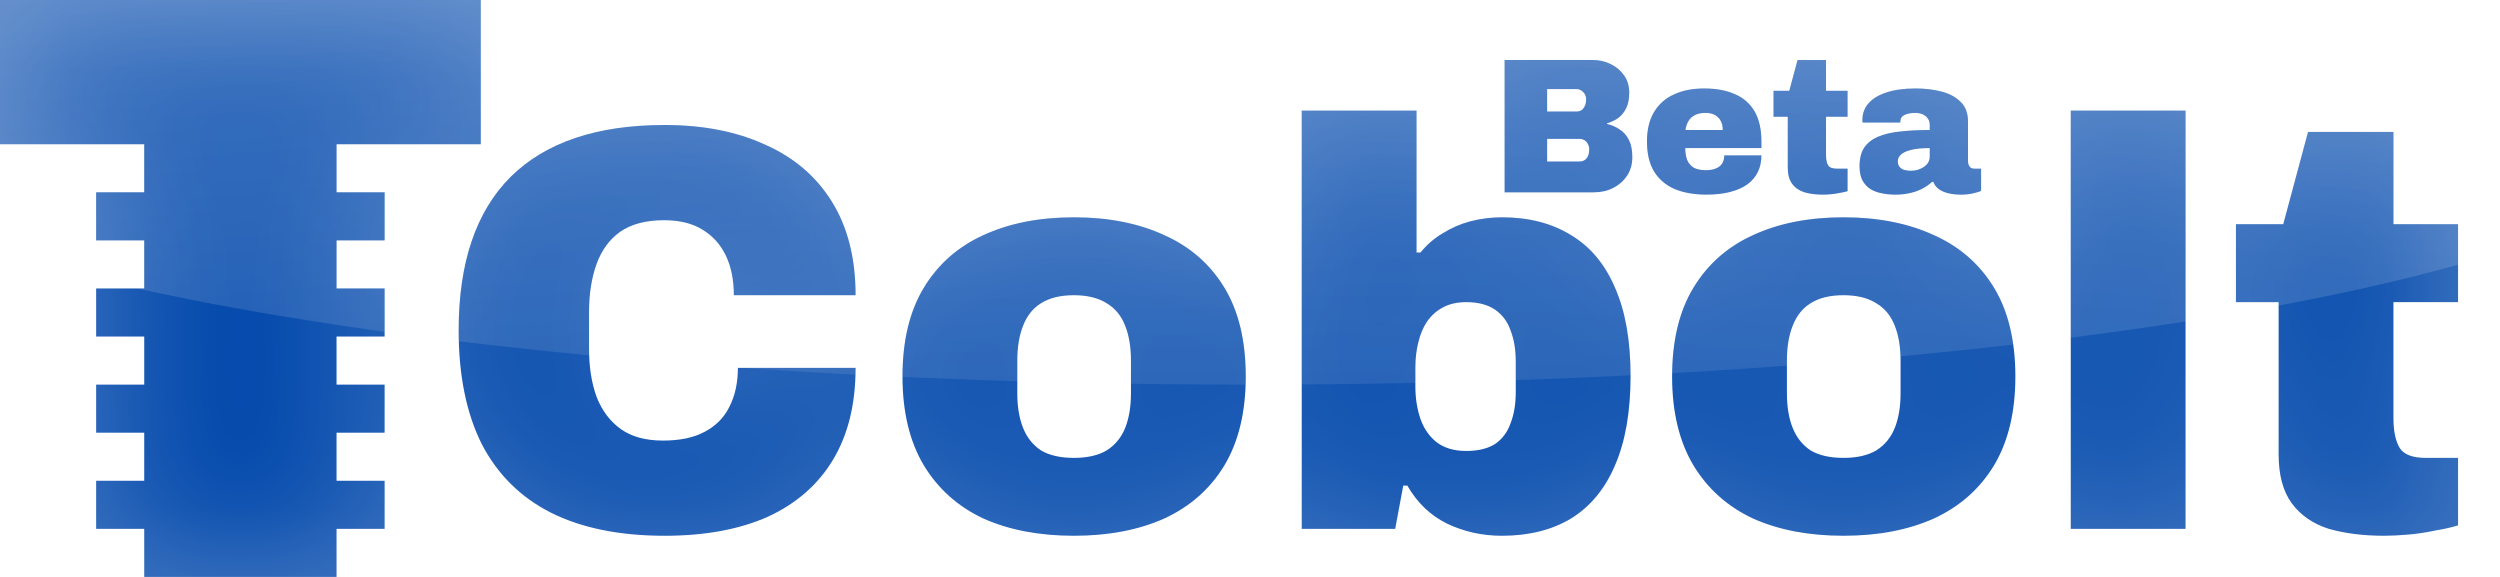
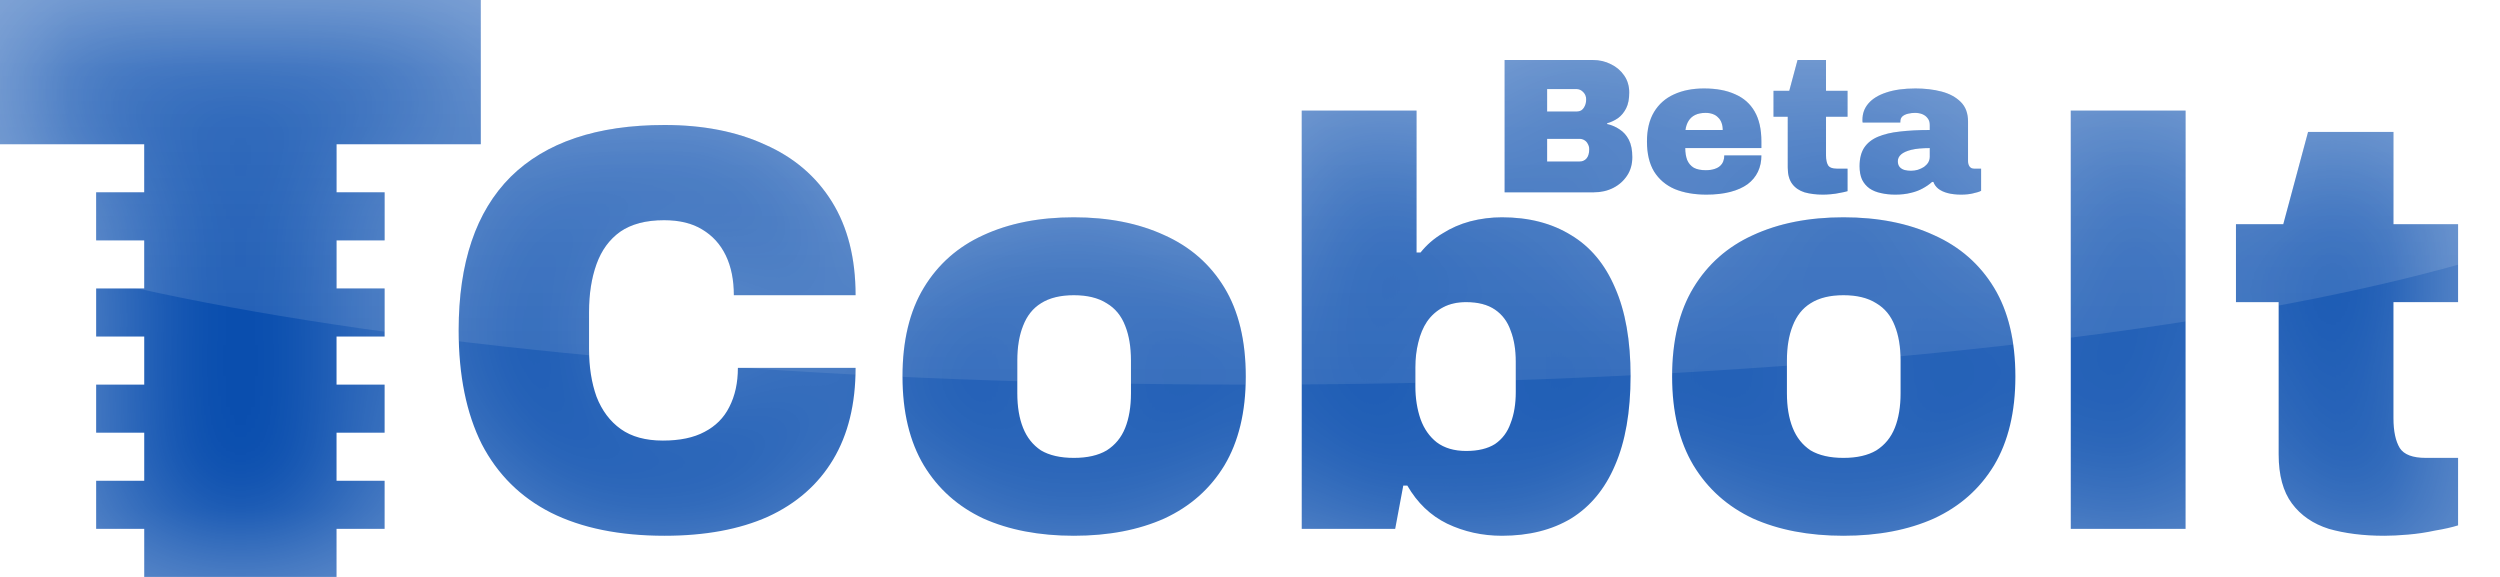
- <svg xmlns="http://www.w3.org/2000/svg" width="520" height="120" viewBox="0 0 520 120" fill="none">
-   <g filter="url(#filter0_i_64_46)">
-     <path d="M100 0H0V30H100V0Z" fill="#0047AB" />
-     <path d="M70 20H30V120H70V20Z" fill="#0047AB" />
-     <path d="M80 50H20V40H80V50Z" fill="#0047AB" />
-     <path d="M80 70H20V60H80V70Z" fill="#0047AB" />
-     <path d="M80 90H20V80H80V90Z" fill="#0047AB" />
-     <path d="M80 110H20V100H80V110Z" fill="#0047AB" />
-     <path d="M138.24 111.44C128.88 111.44 121 109.84 114.6 106.64C108.28 103.44 103.48 98.68 100.2 92.36C97 85.96 95.4 78.08 95.4 68.72C95.4 54.64 99 44 106.2 36.8C113.48 29.6 124.16 26 138.24 26C146.24 26 153.2 27.36 159.12 30.08C165.12 32.72 169.76 36.68 173.04 41.96C176.32 47.24 177.96 53.72 177.96 61.4H152.64C152.64 58.2 152.08 55.44 150.96 53.12C149.84 50.8 148.2 49 146.04 47.72C143.96 46.44 141.32 45.8 138.12 45.8C134.36 45.8 131.32 46.6 129 48.2C126.76 49.8 125.12 52.04 124.08 54.92C123.04 57.8 122.52 61.12 122.52 64.88V72.56C122.52 76.32 123.04 79.64 124.08 82.52C125.2 85.4 126.88 87.64 129.12 89.24C131.36 90.84 134.28 91.64 137.88 91.64C141.4 91.64 144.28 91.04 146.52 89.84C148.84 88.64 150.56 86.92 151.68 84.68C152.88 82.36 153.48 79.64 153.48 76.52H177.96C177.96 84.04 176.4 90.4 173.28 95.6C170.16 100.8 165.64 104.76 159.72 107.48C153.8 110.12 146.64 111.44 138.24 111.44ZM223.358 111.44C216.158 111.44 209.878 110.24 204.518 107.84C199.238 105.36 195.118 101.68 192.158 96.8C189.198 91.84 187.718 85.68 187.718 78.32C187.718 70.88 189.198 64.72 192.158 59.84C195.118 54.96 199.238 51.32 204.518 48.92C209.878 46.44 216.158 45.2 223.358 45.2C230.558 45.2 236.838 46.44 242.198 48.92C247.558 51.32 251.718 54.96 254.678 59.84C257.638 64.72 259.118 70.88 259.118 78.32C259.118 85.68 257.638 91.84 254.678 96.8C251.718 101.68 247.558 105.36 242.198 107.84C236.838 110.24 230.558 111.44 223.358 111.44ZM223.358 95.24C226.158 95.24 228.438 94.72 230.198 93.68C231.958 92.56 233.238 91 234.038 89C234.838 87 235.238 84.6 235.238 81.8V74.96C235.238 72.16 234.838 69.76 234.038 67.76C233.238 65.68 231.958 64.12 230.198 63.08C228.438 61.96 226.158 61.4 223.358 61.4C220.558 61.4 218.278 61.96 216.518 63.08C214.838 64.12 213.598 65.68 212.798 67.76C211.998 69.76 211.598 72.16 211.598 74.96V81.8C211.598 84.6 211.998 87 212.798 89C213.598 91 214.838 92.56 216.518 93.68C218.278 94.72 220.558 95.24 223.358 95.24ZM312.398 111.44C308.318 111.44 304.518 110.6 300.998 108.92C297.558 107.24 294.798 104.6 292.718 101H291.878L290.198 110H270.758V23H294.638V52.52H295.478C296.758 50.92 298.278 49.6 300.038 48.56C301.798 47.44 303.718 46.6 305.798 46.04C307.958 45.48 310.158 45.2 312.398 45.2C317.998 45.2 322.798 46.44 326.797 48.92C330.798 51.32 333.838 54.96 335.918 59.84C338.078 64.72 339.158 70.84 339.158 78.2C339.158 85.64 338.078 91.84 335.918 96.8C333.838 101.68 330.798 105.36 326.797 107.84C322.798 110.24 317.998 111.44 312.398 111.44ZM304.958 93.8C307.438 93.8 309.438 93.32 310.958 92.36C312.478 91.32 313.558 89.88 314.198 88.04C314.918 86.2 315.278 84.04 315.278 81.56V75.2C315.278 72.72 314.918 70.56 314.198 68.72C313.558 66.88 312.478 65.44 310.958 64.4C309.438 63.36 307.438 62.84 304.958 62.84C303.118 62.84 301.518 63.2 300.158 63.92C298.798 64.64 297.678 65.64 296.798 66.92C295.998 68.12 295.398 69.56 294.998 71.24C294.598 72.84 294.398 74.56 294.398 76.4V80.36C294.398 82.84 294.758 85.12 295.478 87.2C296.198 89.2 297.318 90.8 298.838 92C300.438 93.2 302.478 93.8 304.958 93.8ZM383.437 111.44C376.237 111.44 369.957 110.24 364.597 107.84C359.317 105.36 355.197 101.68 352.237 96.8C349.277 91.84 347.797 85.68 347.797 78.32C347.797 70.88 349.277 64.72 352.237 59.84C355.197 54.96 359.317 51.32 364.597 48.92C369.957 46.44 376.237 45.2 383.437 45.2C390.637 45.2 396.917 46.44 402.277 48.92C407.637 51.32 411.797 54.96 414.757 59.84C417.717 64.72 419.197 70.88 419.197 78.32C419.197 85.68 417.717 91.84 414.757 96.8C411.797 101.68 407.637 105.36 402.277 107.84C396.917 110.24 390.637 111.44 383.437 111.44ZM383.437 95.24C386.237 95.24 388.517 94.72 390.277 93.68C392.037 92.56 393.317 91 394.117 89C394.917 87 395.317 84.6 395.317 81.8V74.96C395.317 72.16 394.917 69.76 394.117 67.76C393.317 65.68 392.037 64.12 390.277 63.08C388.517 61.96 386.237 61.4 383.437 61.4C380.637 61.4 378.357 61.96 376.597 63.08C374.917 64.12 373.677 65.68 372.877 67.76C372.077 69.76 371.677 72.16 371.677 74.96V81.8C371.677 84.6 372.077 87 372.877 89C373.677 91 374.917 92.56 376.597 93.68C378.357 94.72 380.637 95.24 383.437 95.24ZM430.716 110V23H454.596V110H430.716ZM495.916 111.44C491.596 111.44 487.756 110.96 484.396 110C481.116 108.96 478.556 107.2 476.716 104.72C474.876 102.24 473.956 98.84 473.956 94.52V62.84H465.076V46.64H474.916L480.076 27.44H497.836V46.64H511.276V62.84H497.836V86.96C497.836 89.68 498.276 91.76 499.156 93.2C500.036 94.56 501.836 95.24 504.556 95.24H511.276V109.28C509.996 109.68 508.396 110.04 506.476 110.36C504.636 110.76 502.756 111.04 500.836 111.2C498.996 111.36 497.356 111.44 495.916 111.44Z" fill="#0047AB" />
-     <path d="M312.96 40V12.48H331.28C332.667 12.48 333.933 12.773 335.08 13.36C336.227 13.92 337.147 14.707 337.84 15.72C338.533 16.733 338.88 17.907 338.88 19.24C338.88 20.573 338.667 21.667 338.24 22.52C337.813 23.373 337.253 24.053 336.56 24.56C335.867 25.04 335.107 25.4 334.28 25.64V25.8C335.24 26.013 336.107 26.387 336.88 26.92C337.68 27.427 338.32 28.147 338.8 29.08C339.28 30.013 339.52 31.213 339.52 32.68C339.52 34.147 339.16 35.427 338.44 36.52C337.72 37.613 336.76 38.467 335.56 39.08C334.36 39.693 333.013 40 331.52 40H312.96ZM321.8 33.6H328.52C329.133 33.6 329.627 33.387 330 32.96C330.373 32.533 330.56 31.893 330.56 31.04C330.56 30.64 330.467 30.28 330.28 29.96C330.12 29.613 329.88 29.347 329.56 29.16C329.267 28.973 328.92 28.88 328.52 28.88H321.8V33.6ZM321.8 23.2H327.88C328.307 23.2 328.667 23.107 328.96 22.92C329.253 22.707 329.48 22.413 329.64 22.04C329.827 21.667 329.92 21.2 329.92 20.64C329.92 20.053 329.72 19.56 329.32 19.16C328.92 18.733 328.44 18.52 327.88 18.52H321.8V23.2ZM354.933 40.48C352.399 40.48 350.199 40.093 348.333 39.32C346.493 38.52 345.066 37.307 344.053 35.68C343.066 34.053 342.573 31.973 342.573 29.44C342.573 26.96 343.066 24.907 344.053 23.28C345.039 21.653 346.413 20.44 348.173 19.64C349.959 18.813 352.053 18.4 354.453 18.4C356.986 18.4 359.133 18.8 360.893 19.6C362.679 20.373 364.039 21.573 364.973 23.2C365.906 24.827 366.373 26.907 366.373 29.44V30.8H350.533C350.533 31.76 350.666 32.587 350.933 33.28C351.226 33.973 351.679 34.507 352.293 34.88C352.933 35.227 353.759 35.4 354.773 35.4C355.493 35.4 356.093 35.32 356.573 35.16C357.079 35 357.479 34.787 357.773 34.52C358.093 34.227 358.319 33.893 358.453 33.52C358.586 33.147 358.653 32.747 358.653 32.32H366.373C366.373 33.573 366.133 34.707 365.653 35.72C365.173 36.733 364.453 37.6 363.493 38.32C362.533 39.013 361.333 39.547 359.893 39.92C358.479 40.293 356.826 40.48 354.933 40.48ZM350.573 27.04H358.333C358.333 26.48 358.253 25.987 358.093 25.56C357.933 25.107 357.693 24.733 357.373 24.44C357.079 24.12 356.706 23.88 356.253 23.72C355.826 23.56 355.333 23.48 354.773 23.48C353.893 23.48 353.159 23.627 352.573 23.92C351.986 24.213 351.533 24.627 351.213 25.16C350.893 25.667 350.679 26.293 350.573 27.04ZM379.173 40.48C377.733 40.48 376.453 40.32 375.333 40C374.239 39.653 373.386 39.067 372.773 38.24C372.159 37.413 371.853 36.28 371.853 34.84V24.28H368.893V18.88H372.173L373.893 12.48H379.813V18.88H384.293V24.28H379.813V32.32C379.813 33.227 379.959 33.92 380.253 34.4C380.546 34.853 381.146 35.08 382.053 35.08H384.293V39.76C383.866 39.893 383.333 40.013 382.693 40.12C382.079 40.253 381.453 40.347 380.813 40.4C380.199 40.453 379.653 40.48 379.173 40.48ZM394.226 40.48C393.133 40.48 392.133 40.373 391.226 40.16C390.319 39.973 389.533 39.653 388.866 39.2C388.199 38.72 387.679 38.107 387.306 37.36C386.959 36.587 386.786 35.653 386.786 34.56C386.786 32.987 387.106 31.707 387.746 30.72C388.413 29.733 389.373 28.973 390.626 28.44C391.879 27.907 393.399 27.547 395.186 27.36C396.999 27.147 399.066 27.04 401.386 27.04V26C401.386 25.413 401.239 24.947 400.946 24.6C400.679 24.227 400.319 23.947 399.866 23.76C399.413 23.573 398.893 23.48 398.306 23.48C397.853 23.48 397.386 23.533 396.906 23.64C396.426 23.747 396.026 23.933 395.706 24.2C395.413 24.467 395.266 24.84 395.266 25.32V25.48H387.426C387.399 25.373 387.386 25.28 387.386 25.2C387.386 25.12 387.386 25.027 387.386 24.92C387.386 23.613 387.799 22.48 388.626 21.52C389.479 20.533 390.719 19.773 392.346 19.24C393.999 18.68 396.026 18.4 398.426 18.4C400.373 18.4 402.173 18.613 403.826 19.04C405.479 19.467 406.813 20.187 407.826 21.2C408.839 22.187 409.346 23.547 409.346 25.28V33.52C409.346 33.947 409.453 34.32 409.666 34.64C409.879 34.933 410.199 35.08 410.626 35.08H412.066V39.68C411.746 39.867 411.213 40.04 410.466 40.2C409.746 40.387 408.893 40.48 407.906 40.48C406.839 40.48 405.906 40.373 405.106 40.16C404.306 39.947 403.653 39.64 403.146 39.24C402.666 38.84 402.333 38.373 402.146 37.84H401.866C401.306 38.347 400.653 38.8 399.906 39.2C399.186 39.6 398.359 39.907 397.426 40.12C396.493 40.36 395.426 40.48 394.226 40.48ZM397.466 35.52C397.973 35.52 398.453 35.453 398.906 35.32C399.386 35.16 399.813 34.96 400.186 34.72C400.559 34.453 400.853 34.147 401.066 33.8C401.279 33.427 401.386 33.027 401.386 32.6V30.8C399.813 30.8 398.533 30.92 397.546 31.16C396.586 31.4 395.879 31.72 395.426 32.12C394.973 32.52 394.746 32.987 394.746 33.52C394.746 34.053 394.879 34.467 395.146 34.76C395.413 35.053 395.746 35.253 396.146 35.36C396.573 35.467 397.013 35.52 397.466 35.52Z" fill="#0047AB" />
+ <svg xmlns="http://www.w3.org/2000/svg" width="52" height="12" viewBox="0 0 52 12" fill="none">
+   <g filter="url(#filter0_i_155_26)">
+     <rect width="10" height="3" fill="#0047AB" />
+     <rect x="3" y="2" width="4" height="10" fill="#0047AB" />
+     <rect width="6" height="1" transform="matrix(1 0 0 -1 2 5)" fill="#0047AB" />
+     <rect width="6" height="1" transform="matrix(1 0 0 -1 2 7)" fill="#0047AB" />
+     <rect width="6" height="1" transform="matrix(1 0 0 -1 2 9)" fill="#0047AB" />
+     <rect width="6" height="1" transform="matrix(1 0 0 -1 2 11)" fill="#0047AB" />
+     <path d="M13.824 11.144C12.888 11.144 12.1 10.984 11.46 10.664C10.828 10.344 10.348 9.868 10.02 9.236C9.7 8.596 9.54 7.808 9.54 6.872C9.54 5.464 9.9 4.4 10.62 3.68C11.348 2.96 12.416 2.6 13.824 2.6C14.624 2.6 15.32 2.736 15.912 3.008C16.512 3.272 16.976 3.668 17.304 4.196C17.632 4.724 17.796 5.372 17.796 6.14H15.264C15.264 5.82 15.208 5.544 15.096 5.312C14.984 5.08 14.82 4.9 14.604 4.772C14.396 4.644 14.132 4.58 13.812 4.58C13.436 4.58 13.132 4.66 12.9 4.82C12.676 4.98 12.512 5.204 12.408 5.492C12.304 5.78 12.252 6.112 12.252 6.488V7.256C12.252 7.632 12.304 7.964 12.408 8.252C12.52 8.54 12.688 8.764 12.912 8.924C13.136 9.084 13.428 9.164 13.788 9.164C14.14 9.164 14.428 9.104 14.652 8.984C14.884 8.864 15.056 8.692 15.168 8.468C15.288 8.236 15.348 7.964 15.348 7.652H17.796C17.796 8.404 17.64 9.04 17.328 9.56C17.016 10.08 16.564 10.476 15.972 10.748C15.38 11.012 14.664 11.144 13.824 11.144ZM22.336 11.144C21.616 11.144 20.988 11.024 20.452 10.784C19.924 10.536 19.512 10.168 19.216 9.68C18.92 9.184 18.772 8.568 18.772 7.832C18.772 7.088 18.92 6.472 19.216 5.984C19.512 5.496 19.924 5.132 20.452 4.892C20.988 4.644 21.616 4.52 22.336 4.52C23.056 4.52 23.684 4.644 24.22 4.892C24.756 5.132 25.172 5.496 25.468 5.984C25.764 6.472 25.912 7.088 25.912 7.832C25.912 8.568 25.764 9.184 25.468 9.68C25.172 10.168 24.756 10.536 24.22 10.784C23.684 11.024 23.056 11.144 22.336 11.144ZM22.336 9.524C22.616 9.524 22.844 9.472 23.02 9.368C23.196 9.256 23.324 9.1 23.404 8.9C23.484 8.7 23.524 8.46 23.524 8.18V7.496C23.524 7.216 23.484 6.976 23.404 6.776C23.324 6.568 23.196 6.412 23.02 6.308C22.844 6.196 22.616 6.14 22.336 6.14C22.056 6.14 21.828 6.196 21.652 6.308C21.484 6.412 21.36 6.568 21.28 6.776C21.2 6.976 21.16 7.216 21.16 7.496V8.18C21.16 8.46 21.2 8.7 21.28 8.9C21.36 9.1 21.484 9.256 21.652 9.368C21.828 9.472 22.056 9.524 22.336 9.524ZM31.24 11.144C30.832 11.144 30.452 11.06 30.1 10.892C29.756 10.724 29.48 10.46 29.272 10.1H29.188L29.02 11H27.076V2.3H29.464V5.252H29.548C29.676 5.092 29.828 4.96 30.004 4.856C30.18 4.744 30.372 4.66 30.58 4.604C30.796 4.548 31.016 4.52 31.24 4.52C31.8 4.52 32.28 4.644 32.68 4.892C33.08 5.132 33.384 5.496 33.592 5.984C33.808 6.472 33.916 7.084 33.916 7.82C33.916 8.564 33.808 9.184 33.592 9.68C33.384 10.168 33.08 10.536 32.68 10.784C32.28 11.024 31.8 11.144 31.24 11.144ZM30.496 9.38C30.744 9.38 30.944 9.332 31.096 9.236C31.248 9.132 31.356 8.988 31.42 8.804C31.492 8.62 31.528 8.404 31.528 8.156V7.52C31.528 7.272 31.492 7.056 31.42 6.872C31.356 6.688 31.248 6.544 31.096 6.44C30.944 6.336 30.744 6.284 30.496 6.284C30.312 6.284 30.152 6.32 30.016 6.392C29.88 6.464 29.768 6.564 29.68 6.692C29.6 6.812 29.54 6.956 29.5 7.124C29.46 7.284 29.44 7.456 29.44 7.64V8.036C29.44 8.284 29.476 8.512 29.548 8.72C29.62 8.92 29.732 9.08 29.884 9.2C30.044 9.32 30.248 9.38 30.496 9.38ZM38.344 11.144C37.624 11.144 36.996 11.024 36.46 10.784C35.932 10.536 35.52 10.168 35.224 9.68C34.928 9.184 34.78 8.568 34.78 7.832C34.78 7.088 34.928 6.472 35.224 5.984C35.52 5.496 35.932 5.132 36.46 4.892C36.996 4.644 37.624 4.52 38.344 4.52C39.064 4.52 39.692 4.644 40.228 4.892C40.764 5.132 41.18 5.496 41.476 5.984C41.772 6.472 41.92 7.088 41.92 7.832C41.92 8.568 41.772 9.184 41.476 9.68C41.18 10.168 40.764 10.536 40.228 10.784C39.692 11.024 39.064 11.144 38.344 11.144ZM38.344 9.524C38.624 9.524 38.852 9.472 39.028 9.368C39.204 9.256 39.332 9.1 39.412 8.9C39.492 8.7 39.532 8.46 39.532 8.18V7.496C39.532 7.216 39.492 6.976 39.412 6.776C39.332 6.568 39.204 6.412 39.028 6.308C38.852 6.196 38.624 6.14 38.344 6.14C38.064 6.14 37.836 6.196 37.66 6.308C37.492 6.412 37.368 6.568 37.288 6.776C37.208 6.976 37.168 7.216 37.168 7.496V8.18C37.168 8.46 37.208 8.7 37.288 8.9C37.368 9.1 37.492 9.256 37.66 9.368C37.836 9.472 38.064 9.524 38.344 9.524ZM43.072 11V2.3H45.46V11H43.072ZM49.592 11.144C49.16 11.144 48.776 11.096 48.44 11C48.112 10.896 47.856 10.72 47.672 10.472C47.488 10.224 47.396 9.884 47.396 9.452V6.284H46.508V4.664H47.492L48.008 2.744H49.784V4.664H51.128V6.284H49.784V8.696C49.784 8.968 49.828 9.176 49.916 9.32C50.004 9.456 50.184 9.524 50.456 9.524H51.128V10.928C51 10.968 50.84 11.004 50.648 11.036C50.464 11.076 50.276 11.104 50.084 11.12C49.9 11.136 49.736 11.144 49.592 11.144Z" fill="#0047AB" />
+     <path d="M31.296 4V1.248H33.128C33.267 1.248 33.393 1.277 33.508 1.336C33.623 1.392 33.715 1.471 33.784 1.572C33.853 1.673 33.888 1.791 33.888 1.924C33.888 2.057 33.867 2.167 33.824 2.252C33.781 2.337 33.725 2.405 33.656 2.456C33.587 2.504 33.511 2.54 33.428 2.564V2.58C33.524 2.601 33.611 2.639 33.688 2.692C33.768 2.743 33.832 2.815 33.88 2.908C33.928 3.001 33.952 3.121 33.952 3.268C33.952 3.415 33.916 3.543 33.844 3.652C33.772 3.761 33.676 3.847 33.556 3.908C33.436 3.969 33.301 4 33.152 4H31.296ZM32.18 3.36H32.852C32.913 3.36 32.963 3.339 33 3.296C33.037 3.253 33.056 3.189 33.056 3.104C33.056 3.064 33.047 3.028 33.028 2.996C33.012 2.961 32.988 2.935 32.956 2.916C32.927 2.897 32.892 2.888 32.852 2.888H32.18V3.36ZM32.18 2.32H32.788C32.831 2.32 32.867 2.311 32.896 2.292C32.925 2.271 32.948 2.241 32.964 2.204C32.983 2.167 32.992 2.12 32.992 2.064C32.992 2.005 32.972 1.956 32.932 1.916C32.892 1.873 32.844 1.852 32.788 1.852H32.18V2.32ZM35.493 4.048C35.24 4.048 35.02 4.009 34.833 3.932C34.649 3.852 34.507 3.731 34.405 3.568C34.307 3.405 34.257 3.197 34.257 2.944C34.257 2.696 34.307 2.491 34.405 2.328C34.504 2.165 34.641 2.044 34.817 1.964C34.996 1.881 35.205 1.84 35.445 1.84C35.699 1.84 35.913 1.88 36.089 1.96C36.268 2.037 36.404 2.157 36.497 2.32C36.591 2.483 36.637 2.691 36.637 2.944V3.08H35.053C35.053 3.176 35.067 3.259 35.093 3.328C35.123 3.397 35.168 3.451 35.229 3.488C35.293 3.523 35.376 3.54 35.477 3.54C35.549 3.54 35.609 3.532 35.657 3.516C35.708 3.5 35.748 3.479 35.777 3.452C35.809 3.423 35.832 3.389 35.845 3.352C35.859 3.315 35.865 3.275 35.865 3.232H36.637C36.637 3.357 36.613 3.471 36.565 3.572C36.517 3.673 36.445 3.76 36.349 3.832C36.253 3.901 36.133 3.955 35.989 3.992C35.848 4.029 35.683 4.048 35.493 4.048ZM35.057 2.704H35.833C35.833 2.648 35.825 2.599 35.809 2.556C35.793 2.511 35.769 2.473 35.737 2.444C35.708 2.412 35.671 2.388 35.625 2.372C35.583 2.356 35.533 2.348 35.477 2.348C35.389 2.348 35.316 2.363 35.257 2.392C35.199 2.421 35.153 2.463 35.121 2.516C35.089 2.567 35.068 2.629 35.057 2.704ZM37.917 4.048C37.773 4.048 37.645 4.032 37.533 4C37.424 3.965 37.339 3.907 37.277 3.824C37.216 3.741 37.185 3.628 37.185 3.484V2.428H36.889V1.888H37.217L37.389 1.248H37.981V1.888H38.429V2.428H37.981V3.232C37.981 3.323 37.996 3.392 38.025 3.44C38.055 3.485 38.115 3.508 38.205 3.508H38.429V3.976C38.387 3.989 38.333 4.001 38.269 4.012C38.208 4.025 38.145 4.035 38.081 4.04C38.02 4.045 37.965 4.048 37.917 4.048ZM39.423 4.048C39.313 4.048 39.213 4.037 39.123 4.016C39.032 3.997 38.953 3.965 38.887 3.92C38.82 3.872 38.768 3.811 38.731 3.736C38.696 3.659 38.679 3.565 38.679 3.456C38.679 3.299 38.711 3.171 38.775 3.072C38.841 2.973 38.937 2.897 39.063 2.844C39.188 2.791 39.34 2.755 39.519 2.736C39.7 2.715 39.907 2.704 40.139 2.704V2.6C40.139 2.541 40.124 2.495 40.095 2.46C40.068 2.423 40.032 2.395 39.987 2.376C39.941 2.357 39.889 2.348 39.831 2.348C39.785 2.348 39.739 2.353 39.691 2.364C39.643 2.375 39.603 2.393 39.571 2.42C39.541 2.447 39.527 2.484 39.527 2.532V2.548H38.743C38.74 2.537 38.739 2.528 38.739 2.52C38.739 2.512 38.739 2.503 38.739 2.492C38.739 2.361 38.78 2.248 38.863 2.152C38.948 2.053 39.072 1.977 39.235 1.924C39.4 1.868 39.603 1.84 39.843 1.84C40.037 1.84 40.217 1.861 40.383 1.904C40.548 1.947 40.681 2.019 40.783 2.12C40.884 2.219 40.935 2.355 40.935 2.528V3.352C40.935 3.395 40.945 3.432 40.967 3.464C40.988 3.493 41.02 3.508 41.063 3.508H41.207V3.968C41.175 3.987 41.121 4.004 41.047 4.02C40.975 4.039 40.889 4.048 40.791 4.048C40.684 4.048 40.591 4.037 40.511 4.016C40.431 3.995 40.365 3.964 40.315 3.924C40.267 3.884 40.233 3.837 40.215 3.784H40.187C40.131 3.835 40.065 3.88 39.991 3.92C39.919 3.96 39.836 3.991 39.743 4.012C39.649 4.036 39.543 4.048 39.423 4.048ZM39.747 3.552C39.797 3.552 39.845 3.545 39.891 3.532C39.939 3.516 39.981 3.496 40.019 3.472C40.056 3.445 40.085 3.415 40.107 3.38C40.128 3.343 40.139 3.303 40.139 3.26V3.08C39.981 3.08 39.853 3.092 39.755 3.116C39.659 3.14 39.588 3.172 39.543 3.212C39.497 3.252 39.475 3.299 39.475 3.352C39.475 3.405 39.488 3.447 39.515 3.476C39.541 3.505 39.575 3.525 39.615 3.536C39.657 3.547 39.701 3.552 39.747 3.552Z" fill="#0047AB" />
  </g>
-   <mask id="mask0_64_46" style="mask-type:alpha" maskUnits="userSpaceOnUse" x="0" y="0" width="512" height="120">
-     <path d="M100 0H0V30H100V0Z" fill="#0047AB" />
-     <path d="M70 20H30V120H70V20Z" fill="#0047AB" />
-     <path d="M80 50H20V40H80V50Z" fill="#0047AB" />
-     <path d="M80 70H20V60H80V70Z" fill="#0047AB" />
-     <path d="M80 90H20V80H80V90Z" fill="#0047AB" />
-     <path d="M80 110H20V100H80V110Z" fill="#0047AB" />
-     <path d="M138.24 111.44C128.88 111.44 121 109.84 114.6 106.64C108.28 103.44 103.48 98.68 100.2 92.36C97 85.96 95.4 78.08 95.4 68.72C95.4 54.64 99 44 106.2 36.8C113.48 29.6 124.16 26 138.24 26C146.24 26 153.2 27.36 159.12 30.08C165.12 32.72 169.76 36.68 173.04 41.96C176.32 47.24 177.96 53.72 177.96 61.4H152.64C152.64 58.2 152.08 55.44 150.96 53.12C149.84 50.8 148.2 49 146.04 47.72C143.96 46.44 141.32 45.8 138.12 45.8C134.36 45.8 131.32 46.6 129 48.2C126.76 49.8 125.12 52.04 124.08 54.92C123.04 57.8 122.52 61.12 122.52 64.88V72.56C122.52 76.32 123.04 79.64 124.08 82.52C125.2 85.4 126.88 87.64 129.12 89.24C131.36 90.84 134.28 91.64 137.88 91.64C141.4 91.64 144.28 91.04 146.52 89.84C148.84 88.64 150.56 86.92 151.68 84.68C152.88 82.36 153.48 79.64 153.48 76.52H177.96C177.96 84.04 176.4 90.4 173.28 95.6C170.16 100.8 165.64 104.76 159.72 107.48C153.8 110.12 146.64 111.44 138.24 111.44ZM223.358 111.44C216.158 111.44 209.878 110.24 204.518 107.84C199.238 105.36 195.118 101.68 192.158 96.8C189.198 91.84 187.718 85.68 187.718 78.32C187.718 70.88 189.198 64.72 192.158 59.84C195.118 54.96 199.238 51.32 204.518 48.92C209.878 46.44 216.158 45.2 223.358 45.2C230.558 45.2 236.838 46.44 242.198 48.92C247.558 51.32 251.718 54.96 254.678 59.84C257.638 64.72 259.118 70.88 259.118 78.32C259.118 85.68 257.638 91.84 254.678 96.8C251.718 101.68 247.558 105.36 242.198 107.84C236.838 110.24 230.558 111.44 223.358 111.44ZM223.358 95.24C226.158 95.24 228.438 94.72 230.198 93.68C231.958 92.56 233.238 91 234.038 89C234.838 87 235.238 84.6 235.238 81.8V74.96C235.238 72.16 234.838 69.76 234.038 67.76C233.238 65.68 231.958 64.12 230.198 63.08C228.438 61.96 226.158 61.4 223.358 61.4C220.558 61.4 218.278 61.96 216.518 63.08C214.838 64.12 213.598 65.68 212.798 67.76C211.998 69.76 211.598 72.16 211.598 74.96V81.8C211.598 84.6 211.998 87 212.798 89C213.598 91 214.838 92.56 216.518 93.68C218.278 94.72 220.558 95.24 223.358 95.24ZM312.398 111.44C308.318 111.44 304.518 110.6 300.998 108.92C297.558 107.24 294.798 104.6 292.718 101H291.878L290.198 110H270.758V23H294.638V52.52H295.478C296.758 50.92 298.278 49.6 300.038 48.56C301.798 47.44 303.718 46.6 305.798 46.04C307.958 45.48 310.158 45.2 312.398 45.2C317.998 45.2 322.798 46.44 326.797 48.92C330.798 51.32 333.838 54.96 335.918 59.84C338.078 64.72 339.158 70.84 339.158 78.2C339.158 85.64 338.078 91.84 335.918 96.8C333.838 101.68 330.798 105.36 326.797 107.84C322.798 110.24 317.998 111.44 312.398 111.44ZM304.958 93.8C307.438 93.8 309.438 93.32 310.958 92.36C312.478 91.32 313.558 89.88 314.198 88.04C314.918 86.2 315.278 84.04 315.278 81.56V75.2C315.278 72.72 314.918 70.56 314.198 68.72C313.558 66.88 312.478 65.44 310.958 64.4C309.438 63.36 307.438 62.84 304.958 62.84C303.118 62.84 301.518 63.2 300.158 63.92C298.798 64.64 297.678 65.64 296.798 66.92C295.998 68.12 295.398 69.56 294.998 71.24C294.598 72.84 294.398 74.56 294.398 76.4V80.36C294.398 82.84 294.758 85.12 295.478 87.2C296.198 89.2 297.318 90.8 298.838 92C300.438 93.2 302.478 93.8 304.958 93.8ZM383.437 111.44C376.237 111.44 369.957 110.24 364.597 107.84C359.317 105.36 355.197 101.68 352.237 96.8C349.277 91.84 347.797 85.68 347.797 78.32C347.797 70.88 349.277 64.72 352.237 59.84C355.197 54.96 359.317 51.32 364.597 48.92C369.957 46.44 376.237 45.2 383.437 45.2C390.637 45.2 396.917 46.44 402.277 48.92C407.637 51.32 411.797 54.96 414.757 59.84C417.717 64.72 419.197 70.88 419.197 78.32C419.197 85.68 417.717 91.84 414.757 96.8C411.797 101.68 407.637 105.36 402.277 107.84C396.917 110.24 390.637 111.44 383.437 111.44ZM383.437 95.24C386.237 95.24 388.517 94.72 390.277 93.68C392.037 92.56 393.317 91 394.117 89C394.917 87 395.317 84.6 395.317 81.8V74.96C395.317 72.16 394.917 69.76 394.117 67.76C393.317 65.68 392.037 64.12 390.277 63.08C388.517 61.96 386.237 61.4 383.437 61.4C380.637 61.4 378.357 61.96 376.597 63.08C374.917 64.12 373.677 65.68 372.877 67.76C372.077 69.76 371.677 72.16 371.677 74.96V81.8C371.677 84.6 372.077 87 372.877 89C373.677 91 374.917 92.56 376.597 93.68C378.357 94.72 380.637 95.24 383.437 95.24ZM430.716 110V23H454.596V110H430.716ZM495.916 111.44C491.596 111.44 487.756 110.96 484.396 110C481.116 108.96 478.556 107.2 476.716 104.72C474.876 102.24 473.956 98.84 473.956 94.52V62.84H465.076V46.64H474.916L480.076 27.44H497.836V46.64H511.276V62.84H497.836V86.96C497.836 89.68 498.276 91.76 499.156 93.2C500.036 94.56 501.836 95.24 504.556 95.24H511.276V109.28C509.996 109.68 508.396 110.04 506.476 110.36C504.636 110.76 502.756 111.04 500.836 111.2C498.996 111.36 497.356 111.44 495.916 111.44Z" fill="#0047AB" />
-     <path d="M312.96 40V12.48H331.28C332.667 12.48 333.933 12.773 335.08 13.36C336.227 13.92 337.147 14.707 337.84 15.72C338.533 16.733 338.88 17.907 338.88 19.24C338.88 20.573 338.667 21.667 338.24 22.52C337.813 23.373 337.253 24.053 336.56 24.56C335.867 25.04 335.107 25.4 334.28 25.64V25.8C335.24 26.013 336.107 26.387 336.88 26.92C337.68 27.427 338.32 28.147 338.8 29.08C339.28 30.013 339.52 31.213 339.52 32.68C339.52 34.147 339.16 35.427 338.44 36.52C337.72 37.613 336.76 38.467 335.56 39.08C334.36 39.693 333.013 40 331.52 40H312.96ZM321.8 33.6H328.52C329.133 33.6 329.627 33.387 330 32.96C330.373 32.533 330.56 31.893 330.56 31.04C330.56 30.64 330.467 30.28 330.28 29.96C330.12 29.613 329.88 29.347 329.56 29.16C329.267 28.973 328.92 28.88 328.52 28.88H321.8V33.6ZM321.8 23.2H327.88C328.307 23.2 328.667 23.107 328.96 22.92C329.253 22.707 329.48 22.413 329.64 22.04C329.827 21.667 329.92 21.2 329.92 20.64C329.92 20.053 329.72 19.56 329.32 19.16C328.92 18.733 328.44 18.52 327.88 18.52H321.8V23.2ZM354.933 40.48C352.399 40.48 350.199 40.093 348.333 39.32C346.493 38.52 345.066 37.307 344.053 35.68C343.066 34.053 342.573 31.973 342.573 29.44C342.573 26.96 343.066 24.907 344.053 23.28C345.039 21.653 346.413 20.44 348.173 19.64C349.959 18.813 352.053 18.4 354.453 18.4C356.986 18.4 359.133 18.8 360.893 19.6C362.679 20.373 364.039 21.573 364.973 23.2C365.906 24.827 366.373 26.907 366.373 29.44V30.8H350.533C350.533 31.76 350.666 32.587 350.933 33.28C351.226 33.973 351.679 34.507 352.293 34.88C352.933 35.227 353.759 35.4 354.773 35.4C355.493 35.4 356.093 35.32 356.573 35.16C357.079 35 357.479 34.787 357.773 34.52C358.093 34.227 358.319 33.893 358.453 33.52C358.586 33.147 358.653 32.747 358.653 32.32H366.373C366.373 33.573 366.133 34.707 365.653 35.72C365.173 36.733 364.453 37.6 363.493 38.32C362.533 39.013 361.333 39.547 359.893 39.92C358.479 40.293 356.826 40.48 354.933 40.48ZM350.573 27.04H358.333C358.333 26.48 358.253 25.987 358.093 25.56C357.933 25.107 357.693 24.733 357.373 24.44C357.079 24.12 356.706 23.88 356.253 23.72C355.826 23.56 355.333 23.48 354.773 23.48C353.893 23.48 353.159 23.627 352.573 23.92C351.986 24.213 351.533 24.627 351.213 25.16C350.893 25.667 350.679 26.293 350.573 27.04ZM379.173 40.48C377.733 40.48 376.453 40.32 375.333 40C374.239 39.653 373.386 39.067 372.773 38.24C372.159 37.413 371.853 36.28 371.853 34.84V24.28H368.893V18.88H372.173L373.893 12.48H379.813V18.88H384.293V24.28H379.813V32.32C379.813 33.227 379.959 33.92 380.253 34.4C380.546 34.853 381.146 35.08 382.053 35.08H384.293V39.76C383.866 39.893 383.333 40.013 382.693 40.12C382.079 40.253 381.453 40.347 380.813 40.4C380.199 40.453 379.653 40.48 379.173 40.48ZM394.226 40.48C393.133 40.48 392.133 40.373 391.226 40.16C390.319 39.973 389.533 39.653 388.866 39.2C388.199 38.72 387.679 38.107 387.306 37.36C386.959 36.587 386.786 35.653 386.786 34.56C386.786 32.987 387.106 31.707 387.746 30.72C388.413 29.733 389.373 28.973 390.626 28.44C391.879 27.907 393.399 27.547 395.186 27.36C396.999 27.147 399.066 27.04 401.386 27.04V26C401.386 25.413 401.239 24.947 400.946 24.6C400.679 24.227 400.319 23.947 399.866 23.76C399.413 23.573 398.893 23.48 398.306 23.48C397.853 23.48 397.386 23.533 396.906 23.64C396.426 23.747 396.026 23.933 395.706 24.2C395.413 24.467 395.266 24.84 395.266 25.32V25.48H387.426C387.399 25.373 387.386 25.28 387.386 25.2C387.386 25.12 387.386 25.027 387.386 24.92C387.386 23.613 387.799 22.48 388.626 21.52C389.479 20.533 390.719 19.773 392.346 19.24C393.999 18.68 396.026 18.4 398.426 18.4C400.373 18.4 402.173 18.613 403.826 19.04C405.479 19.467 406.813 20.187 407.826 21.2C408.839 22.187 409.346 23.547 409.346 25.28V33.52C409.346 33.947 409.453 34.32 409.666 34.64C409.879 34.933 410.199 35.08 410.626 35.08H412.066V39.68C411.746 39.867 411.213 40.04 410.466 40.2C409.746 40.387 408.893 40.48 407.906 40.48C406.839 40.48 405.906 40.373 405.106 40.16C404.306 39.947 403.653 39.64 403.146 39.24C402.666 38.84 402.333 38.373 402.146 37.84H401.866C401.306 38.347 400.653 38.8 399.906 39.2C399.186 39.6 398.359 39.907 397.426 40.12C396.493 40.36 395.426 40.48 394.226 40.48ZM397.466 35.52C397.973 35.52 398.453 35.453 398.906 35.32C399.386 35.16 399.813 34.96 400.186 34.72C400.559 34.453 400.853 34.147 401.066 33.8C401.279 33.427 401.386 33.027 401.386 32.6V30.8C399.813 30.8 398.533 30.92 397.546 31.16C396.586 31.4 395.879 31.72 395.426 32.12C394.973 32.52 394.746 32.987 394.746 33.52C394.746 34.053 394.879 34.467 395.146 34.76C395.413 35.053 395.746 35.253 396.146 35.36C396.573 35.467 397.013 35.52 397.466 35.52Z" fill="#0047AB" />
+   <mask id="mask0_155_26" style="mask-type:alpha" maskUnits="userSpaceOnUse" x="0" y="0" width="52" height="12">
+     <rect width="10" height="3" fill="#0047AB" />
+     <rect x="3" y="2" width="4" height="10" fill="#0047AB" />
+     <rect width="6" height="1" transform="matrix(1 0 0 -1 2 5)" fill="#0047AB" />
+     <rect width="6" height="1" transform="matrix(1 0 0 -1 2 7)" fill="#0047AB" />
+     <rect width="6" height="1" transform="matrix(1 0 0 -1 2 9)" fill="#0047AB" />
+     <rect width="6" height="1" transform="matrix(1 0 0 -1 2 11)" fill="#0047AB" />
+     <path d="M13.824 11.144C12.888 11.144 12.1 10.984 11.46 10.664C10.828 10.344 10.348 9.868 10.02 9.236C9.7 8.596 9.54 7.808 9.54 6.872C9.54 5.464 9.9 4.4 10.62 3.68C11.348 2.96 12.416 2.6 13.824 2.6C14.624 2.6 15.32 2.736 15.912 3.008C16.512 3.272 16.976 3.668 17.304 4.196C17.632 4.724 17.796 5.372 17.796 6.14H15.264C15.264 5.82 15.208 5.544 15.096 5.312C14.984 5.08 14.82 4.9 14.604 4.772C14.396 4.644 14.132 4.58 13.812 4.58C13.436 4.58 13.132 4.66 12.9 4.82C12.676 4.98 12.512 5.204 12.408 5.492C12.304 5.78 12.252 6.112 12.252 6.488V7.256C12.252 7.632 12.304 7.964 12.408 8.252C12.52 8.54 12.688 8.764 12.912 8.924C13.136 9.084 13.428 9.164 13.788 9.164C14.14 9.164 14.428 9.104 14.652 8.984C14.884 8.864 15.056 8.692 15.168 8.468C15.288 8.236 15.348 7.964 15.348 7.652H17.796C17.796 8.404 17.64 9.04 17.328 9.56C17.016 10.08 16.564 10.476 15.972 10.748C15.38 11.012 14.664 11.144 13.824 11.144ZM22.336 11.144C21.616 11.144 20.988 11.024 20.452 10.784C19.924 10.536 19.512 10.168 19.216 9.68C18.92 9.184 18.772 8.568 18.772 7.832C18.772 7.088 18.92 6.472 19.216 5.984C19.512 5.496 19.924 5.132 20.452 4.892C20.988 4.644 21.616 4.52 22.336 4.52C23.056 4.52 23.684 4.644 24.22 4.892C24.756 5.132 25.172 5.496 25.468 5.984C25.764 6.472 25.912 7.088 25.912 7.832C25.912 8.568 25.764 9.184 25.468 9.68C25.172 10.168 24.756 10.536 24.22 10.784C23.684 11.024 23.056 11.144 22.336 11.144ZM22.336 9.524C22.616 9.524 22.844 9.472 23.02 9.368C23.196 9.256 23.324 9.1 23.404 8.9C23.484 8.7 23.524 8.46 23.524 8.18V7.496C23.524 7.216 23.484 6.976 23.404 6.776C23.324 6.568 23.196 6.412 23.02 6.308C22.844 6.196 22.616 6.14 22.336 6.14C22.056 6.14 21.828 6.196 21.652 6.308C21.484 6.412 21.36 6.568 21.28 6.776C21.2 6.976 21.16 7.216 21.16 7.496V8.18C21.16 8.46 21.2 8.7 21.28 8.9C21.36 9.1 21.484 9.256 21.652 9.368C21.828 9.472 22.056 9.524 22.336 9.524ZM31.24 11.144C30.832 11.144 30.452 11.06 30.1 10.892C29.756 10.724 29.48 10.46 29.272 10.1H29.188L29.02 11H27.076V2.3H29.464V5.252H29.548C29.676 5.092 29.828 4.96 30.004 4.856C30.18 4.744 30.372 4.66 30.58 4.604C30.796 4.548 31.016 4.52 31.24 4.52C31.8 4.52 32.28 4.644 32.68 4.892C33.08 5.132 33.384 5.496 33.592 5.984C33.808 6.472 33.916 7.084 33.916 7.82C33.916 8.564 33.808 9.184 33.592 9.68C33.384 10.168 33.08 10.536 32.68 10.784C32.28 11.024 31.8 11.144 31.24 11.144ZM30.496 9.38C30.744 9.38 30.944 9.332 31.096 9.236C31.248 9.132 31.356 8.988 31.42 8.804C31.492 8.62 31.528 8.404 31.528 8.156V7.52C31.528 7.272 31.492 7.056 31.42 6.872C31.356 6.688 31.248 6.544 31.096 6.44C30.944 6.336 30.744 6.284 30.496 6.284C30.312 6.284 30.152 6.32 30.016 6.392C29.88 6.464 29.768 6.564 29.68 6.692C29.6 6.812 29.54 6.956 29.5 7.124C29.46 7.284 29.44 7.456 29.44 7.64V8.036C29.44 8.284 29.476 8.512 29.548 8.72C29.62 8.92 29.732 9.08 29.884 9.2C30.044 9.32 30.248 9.38 30.496 9.38ZM38.344 11.144C37.624 11.144 36.996 11.024 36.46 10.784C35.932 10.536 35.52 10.168 35.224 9.68C34.928 9.184 34.78 8.568 34.78 7.832C34.78 7.088 34.928 6.472 35.224 5.984C35.52 5.496 35.932 5.132 36.46 4.892C36.996 4.644 37.624 4.52 38.344 4.52C39.064 4.52 39.692 4.644 40.228 4.892C40.764 5.132 41.18 5.496 41.476 5.984C41.772 6.472 41.92 7.088 41.92 7.832C41.92 8.568 41.772 9.184 41.476 9.68C41.18 10.168 40.764 10.536 40.228 10.784C39.692 11.024 39.064 11.144 38.344 11.144ZM38.344 9.524C38.624 9.524 38.852 9.472 39.028 9.368C39.204 9.256 39.332 9.1 39.412 8.9C39.492 8.7 39.532 8.46 39.532 8.18V7.496C39.532 7.216 39.492 6.976 39.412 6.776C39.332 6.568 39.204 6.412 39.028 6.308C38.852 6.196 38.624 6.14 38.344 6.14C38.064 6.14 37.836 6.196 37.66 6.308C37.492 6.412 37.368 6.568 37.288 6.776C37.208 6.976 37.168 7.216 37.168 7.496V8.18C37.168 8.46 37.208 8.7 37.288 8.9C37.368 9.1 37.492 9.256 37.66 9.368C37.836 9.472 38.064 9.524 38.344 9.524ZM43.072 11V2.3H45.46V11H43.072ZM49.592 11.144C49.16 11.144 48.776 11.096 48.44 11C48.112 10.896 47.856 10.72 47.672 10.472C47.488 10.224 47.396 9.884 47.396 9.452V6.284H46.508V4.664H47.492L48.008 2.744H49.784V4.664H51.128V6.284H49.784V8.696C49.784 8.968 49.828 9.176 49.916 9.32C50.004 9.456 50.184 9.524 50.456 9.524H51.128V10.928C51 10.968 50.84 11.004 50.648 11.036C50.464 11.076 50.276 11.104 50.084 11.12C49.9 11.136 49.736 11.144 49.592 11.144Z" fill="#0047AB" />
+     <path d="M31.296 4V1.248H33.128C33.267 1.248 33.393 1.277 33.508 1.336C33.623 1.392 33.715 1.471 33.784 1.572C33.853 1.673 33.888 1.791 33.888 1.924C33.888 2.057 33.867 2.167 33.824 2.252C33.781 2.337 33.725 2.405 33.656 2.456C33.587 2.504 33.511 2.54 33.428 2.564V2.58C33.524 2.601 33.611 2.639 33.688 2.692C33.768 2.743 33.832 2.815 33.88 2.908C33.928 3.001 33.952 3.121 33.952 3.268C33.952 3.415 33.916 3.543 33.844 3.652C33.772 3.761 33.676 3.847 33.556 3.908C33.436 3.969 33.301 4 33.152 4H31.296ZM32.18 3.36H32.852C32.913 3.36 32.963 3.339 33 3.296C33.037 3.253 33.056 3.189 33.056 3.104C33.056 3.064 33.047 3.028 33.028 2.996C33.012 2.961 32.988 2.935 32.956 2.916C32.927 2.897 32.892 2.888 32.852 2.888H32.18V3.36ZM32.18 2.32H32.788C32.831 2.32 32.867 2.311 32.896 2.292C32.925 2.271 32.948 2.241 32.964 2.204C32.983 2.167 32.992 2.12 32.992 2.064C32.992 2.005 32.972 1.956 32.932 1.916C32.892 1.873 32.844 1.852 32.788 1.852H32.18V2.32ZM35.493 4.048C35.24 4.048 35.02 4.009 34.833 3.932C34.649 3.852 34.507 3.731 34.405 3.568C34.307 3.405 34.257 3.197 34.257 2.944C34.257 2.696 34.307 2.491 34.405 2.328C34.504 2.165 34.641 2.044 34.817 1.964C34.996 1.881 35.205 1.84 35.445 1.84C35.699 1.84 35.913 1.88 36.089 1.96C36.268 2.037 36.404 2.157 36.497 2.32C36.591 2.483 36.637 2.691 36.637 2.944V3.08H35.053C35.053 3.176 35.067 3.259 35.093 3.328C35.123 3.397 35.168 3.451 35.229 3.488C35.293 3.523 35.376 3.54 35.477 3.54C35.549 3.54 35.609 3.532 35.657 3.516C35.708 3.5 35.748 3.479 35.777 3.452C35.809 3.423 35.832 3.389 35.845 3.352C35.859 3.315 35.865 3.275 35.865 3.232H36.637C36.637 3.357 36.613 3.471 36.565 3.572C36.517 3.673 36.445 3.76 36.349 3.832C36.253 3.901 36.133 3.955 35.989 3.992C35.848 4.029 35.683 4.048 35.493 4.048ZM35.057 2.704H35.833C35.833 2.648 35.825 2.599 35.809 2.556C35.793 2.511 35.769 2.473 35.737 2.444C35.708 2.412 35.671 2.388 35.625 2.372C35.583 2.356 35.533 2.348 35.477 2.348C35.389 2.348 35.316 2.363 35.257 2.392C35.199 2.421 35.153 2.463 35.121 2.516C35.089 2.567 35.068 2.629 35.057 2.704ZM37.917 4.048C37.773 4.048 37.645 4.032 37.533 4C37.424 3.965 37.339 3.907 37.277 3.824C37.216 3.741 37.185 3.628 37.185 3.484V2.428H36.889V1.888H37.217L37.389 1.248H37.981V1.888H38.429V2.428H37.981V3.232C37.981 3.323 37.996 3.392 38.025 3.44C38.055 3.485 38.115 3.508 38.205 3.508H38.429V3.976C38.387 3.989 38.333 4.001 38.269 4.012C38.208 4.025 38.145 4.035 38.081 4.04C38.02 4.045 37.965 4.048 37.917 4.048ZM39.423 4.048C39.313 4.048 39.213 4.037 39.123 4.016C39.032 3.997 38.953 3.965 38.887 3.92C38.82 3.872 38.768 3.811 38.731 3.736C38.696 3.659 38.679 3.565 38.679 3.456C38.679 3.299 38.711 3.171 38.775 3.072C38.841 2.973 38.937 2.897 39.063 2.844C39.188 2.791 39.34 2.755 39.519 2.736C39.7 2.715 39.907 2.704 40.139 2.704V2.6C40.139 2.541 40.124 2.495 40.095 2.46C40.068 2.423 40.032 2.395 39.987 2.376C39.941 2.357 39.889 2.348 39.831 2.348C39.785 2.348 39.739 2.353 39.691 2.364C39.643 2.375 39.603 2.393 39.571 2.42C39.541 2.447 39.527 2.484 39.527 2.532V2.548H38.743C38.74 2.537 38.739 2.528 38.739 2.52C38.739 2.512 38.739 2.503 38.739 2.492C38.739 2.361 38.78 2.248 38.863 2.152C38.948 2.053 39.072 1.977 39.235 1.924C39.4 1.868 39.603 1.84 39.843 1.84C40.037 1.84 40.217 1.861 40.383 1.904C40.548 1.947 40.681 2.019 40.783 2.12C40.884 2.219 40.935 2.355 40.935 2.528V3.352C40.935 3.395 40.945 3.432 40.967 3.464C40.988 3.493 41.02 3.508 41.063 3.508H41.207V3.968C41.175 3.987 41.121 4.004 41.047 4.02C40.975 4.039 40.889 4.048 40.791 4.048C40.684 4.048 40.591 4.037 40.511 4.016C40.431 3.995 40.365 3.964 40.315 3.924C40.267 3.884 40.233 3.837 40.215 3.784H40.187C40.131 3.835 40.065 3.88 39.991 3.92C39.919 3.96 39.836 3.991 39.743 4.012C39.649 4.036 39.543 4.048 39.423 4.048ZM39.747 3.552C39.797 3.552 39.845 3.545 39.891 3.532C39.939 3.516 39.981 3.496 40.019 3.472C40.056 3.445 40.085 3.415 40.107 3.38C40.128 3.343 40.139 3.303 40.139 3.26V3.08C39.981 3.08 39.853 3.092 39.755 3.116C39.659 3.14 39.588 3.172 39.543 3.212C39.497 3.252 39.475 3.299 39.475 3.352C39.475 3.405 39.488 3.447 39.515 3.476C39.541 3.505 39.575 3.525 39.615 3.536C39.657 3.547 39.701 3.552 39.747 3.552Z" fill="#0047AB" />
  </mask>
-   <g mask="url(#mask0_64_46)">
-     <path d="M260 80C425.685 80 560 55.376 560 25C560 -5.376 425.685 -30 260 -30C94.315 -30 -40 -5.376 -40 25C-40 55.376 94.315 80 260 80Z" fill="url(#paint0_radial_64_46)" fill-opacity="0.25" />
+   <g mask="url(#mask0_155_26)">
+     <ellipse cx="26" cy="2.5" rx="30" ry="5.5" fill="url(#paint0_linear_155_26)" fill-opacity="0.25" />
  </g>
  <defs>
-     <filter id="filter0_i_64_46" x="0" y="0" width="511.276" height="120" filterUnits="userSpaceOnUse" color-interpolation-filters="sRGB">
+     <filter id="filter0_i_155_26" x="0" y="0" width="51.128" height="12" filterUnits="userSpaceOnUse" color-interpolation-filters="sRGB">
      <feFlood flood-opacity="0" result="BackgroundImageFix" />
      <feBlend mode="normal" in="SourceGraphic" in2="BackgroundImageFix" result="shape" />
      <feColorMatrix in="SourceAlpha" type="matrix" values="0 0 0 0 0 0 0 0 0 0 0 0 0 0 0 0 0 0 127 0" result="hardAlpha" />
      <feOffset />
-       <feGaussianBlur stdDeviation="15" />
+       <feGaussianBlur stdDeviation="1.5" />
      <feComposite in2="hardAlpha" operator="arithmetic" k2="-1" k3="1" />
-       <feColorMatrix type="matrix" values="0 0 0 0 1 0 0 0 0 1 0 0 0 0 1 0 0 0 0.25 0" />
-       <feBlend mode="normal" in2="shape" result="effect1_innerShadow_64_46" />
+       <feColorMatrix type="matrix" values="0 0 0 0 1 0 0 0 0 1 0 0 0 0 1 0 0 0 0.4 0" />
+       <feBlend mode="normal" in2="shape" result="effect1_innerShadow_155_26" />
    </filter>
-     <radialGradient id="paint0_radial_64_46" cx="0" cy="0" r="1" gradientUnits="userSpaceOnUse" gradientTransform="translate(260 140) rotate(-90) scale(170 850)">
-       <stop stop-color="white" stop-opacity="0" />
+     <linearGradient id="paint0_linear_155_26" x1="26" y1="8" x2="26" y2="-3" gradientUnits="userSpaceOnUse">
+       <stop stop-color="white" stop-opacity="0.35" />
      <stop offset="1" stop-color="white" />
-     </radialGradient>
+     </linearGradient>
  </defs>
</svg>
